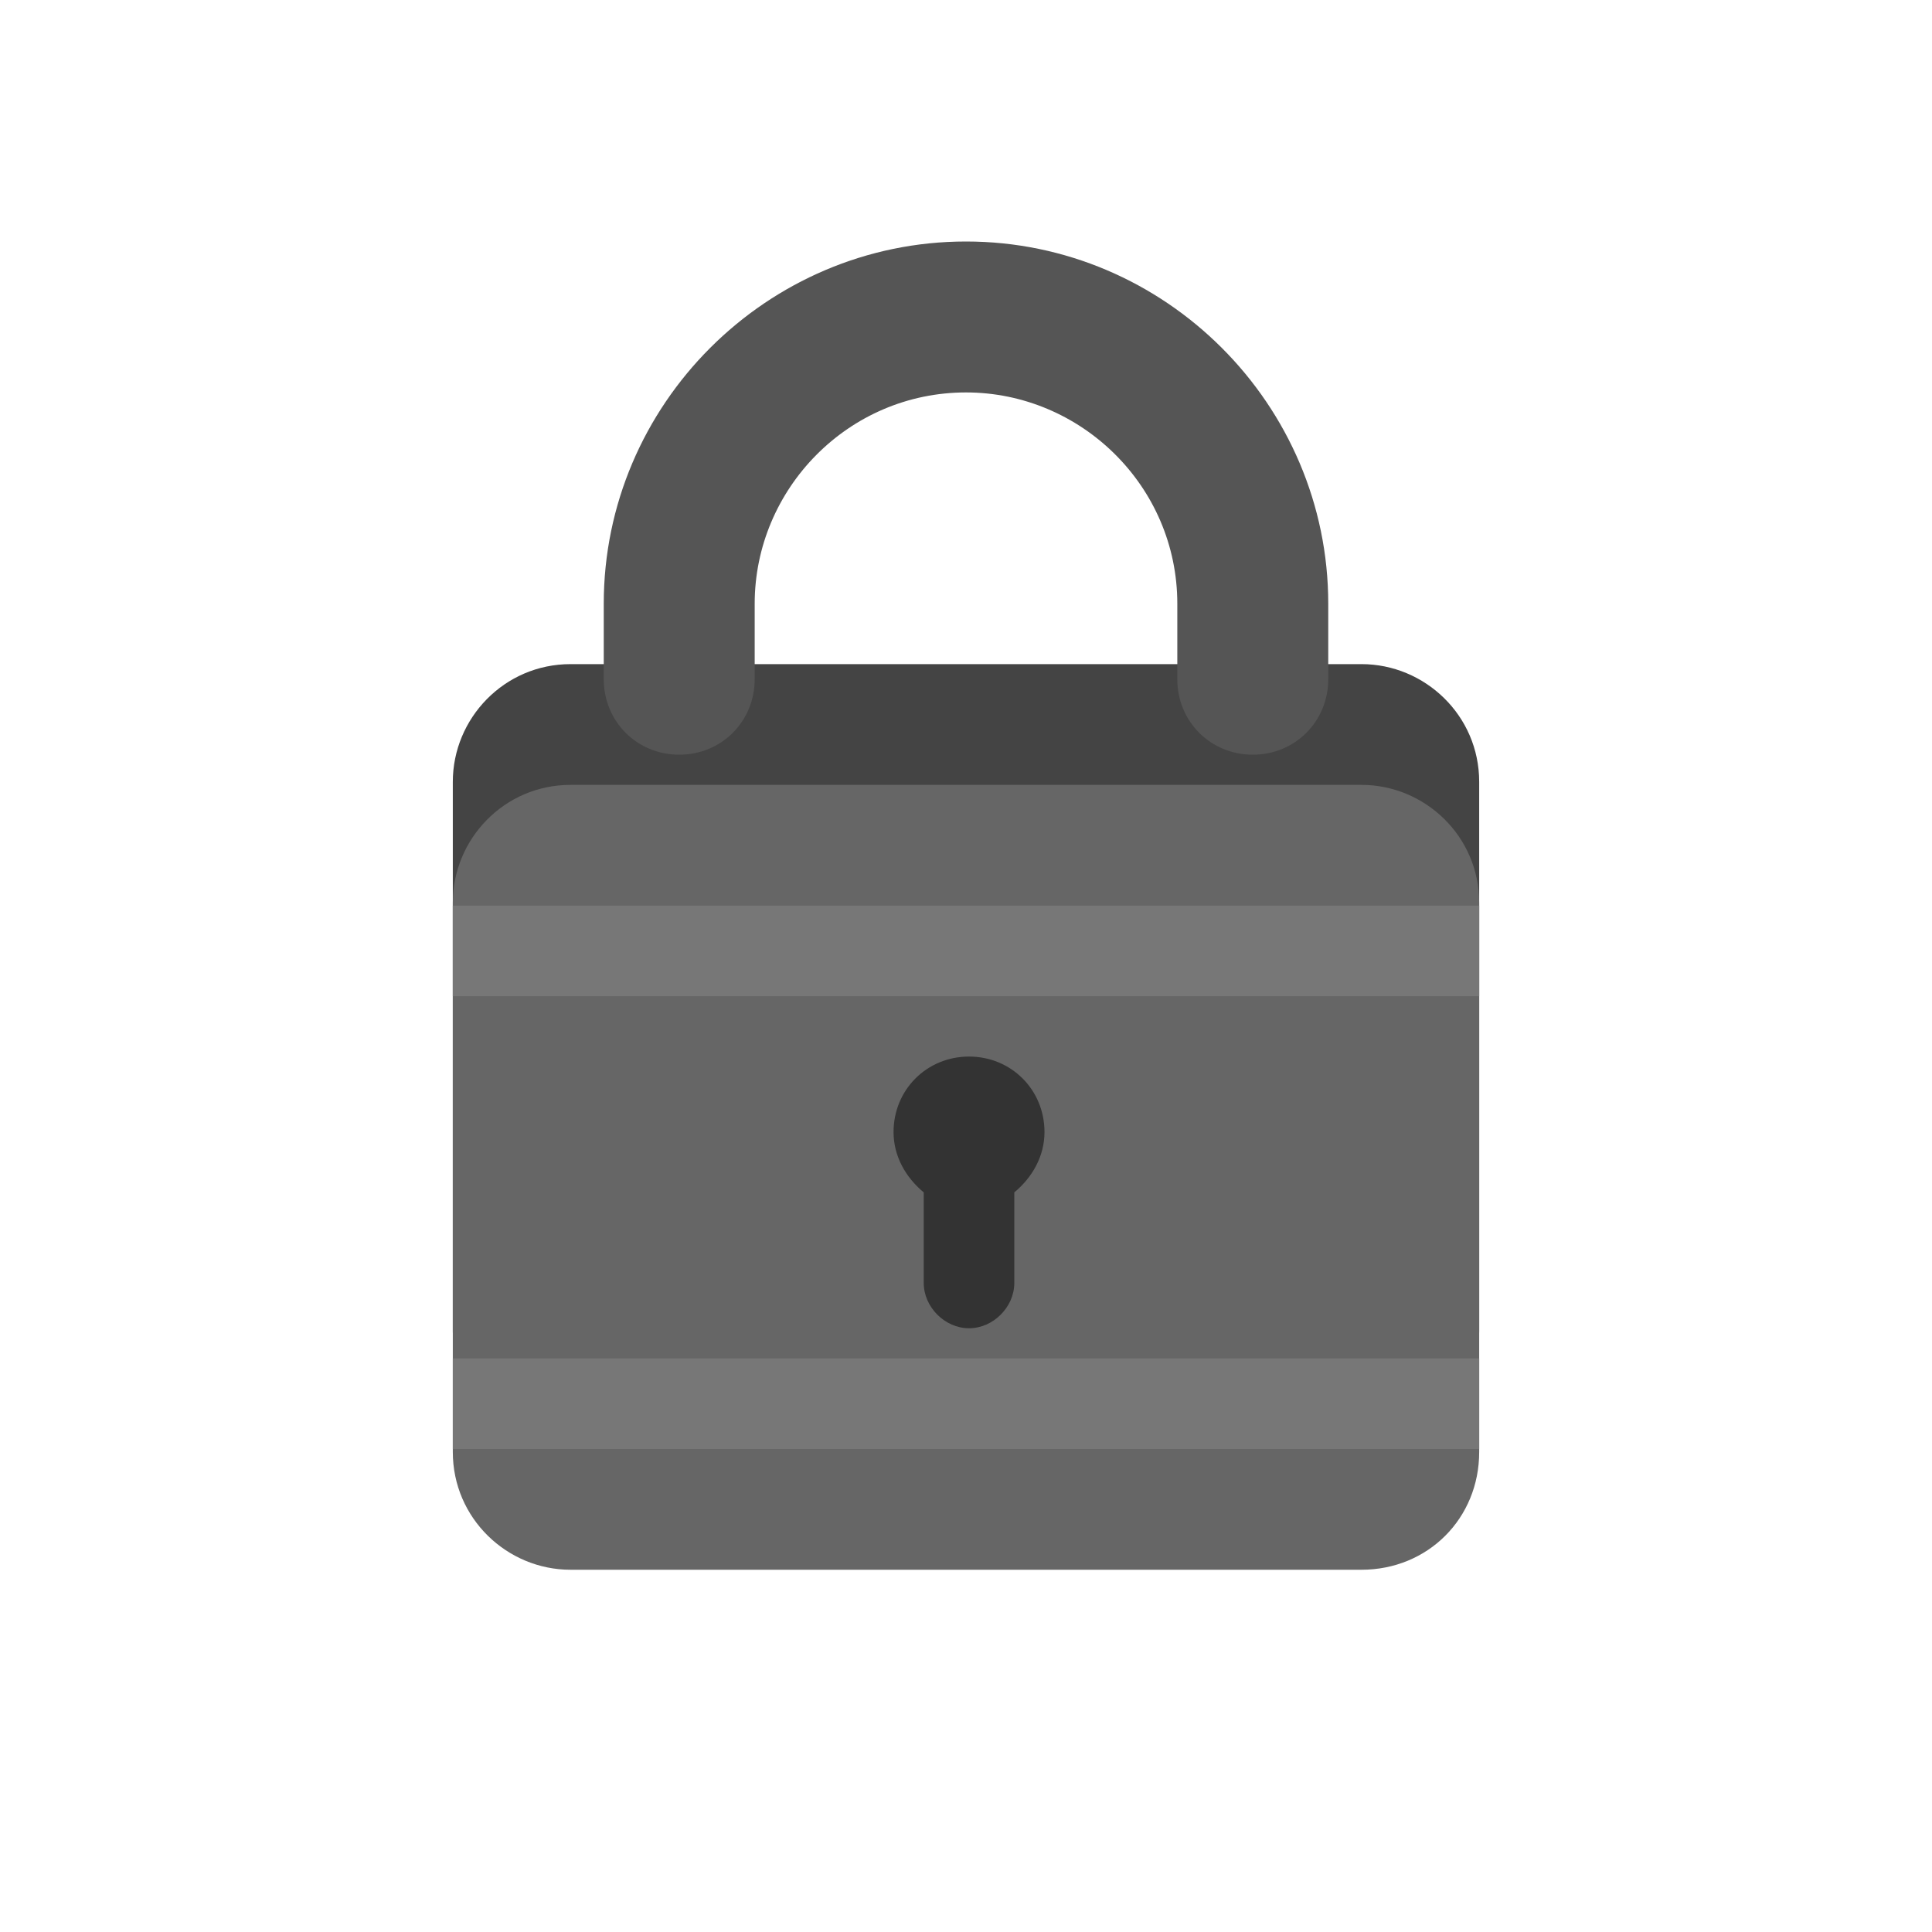
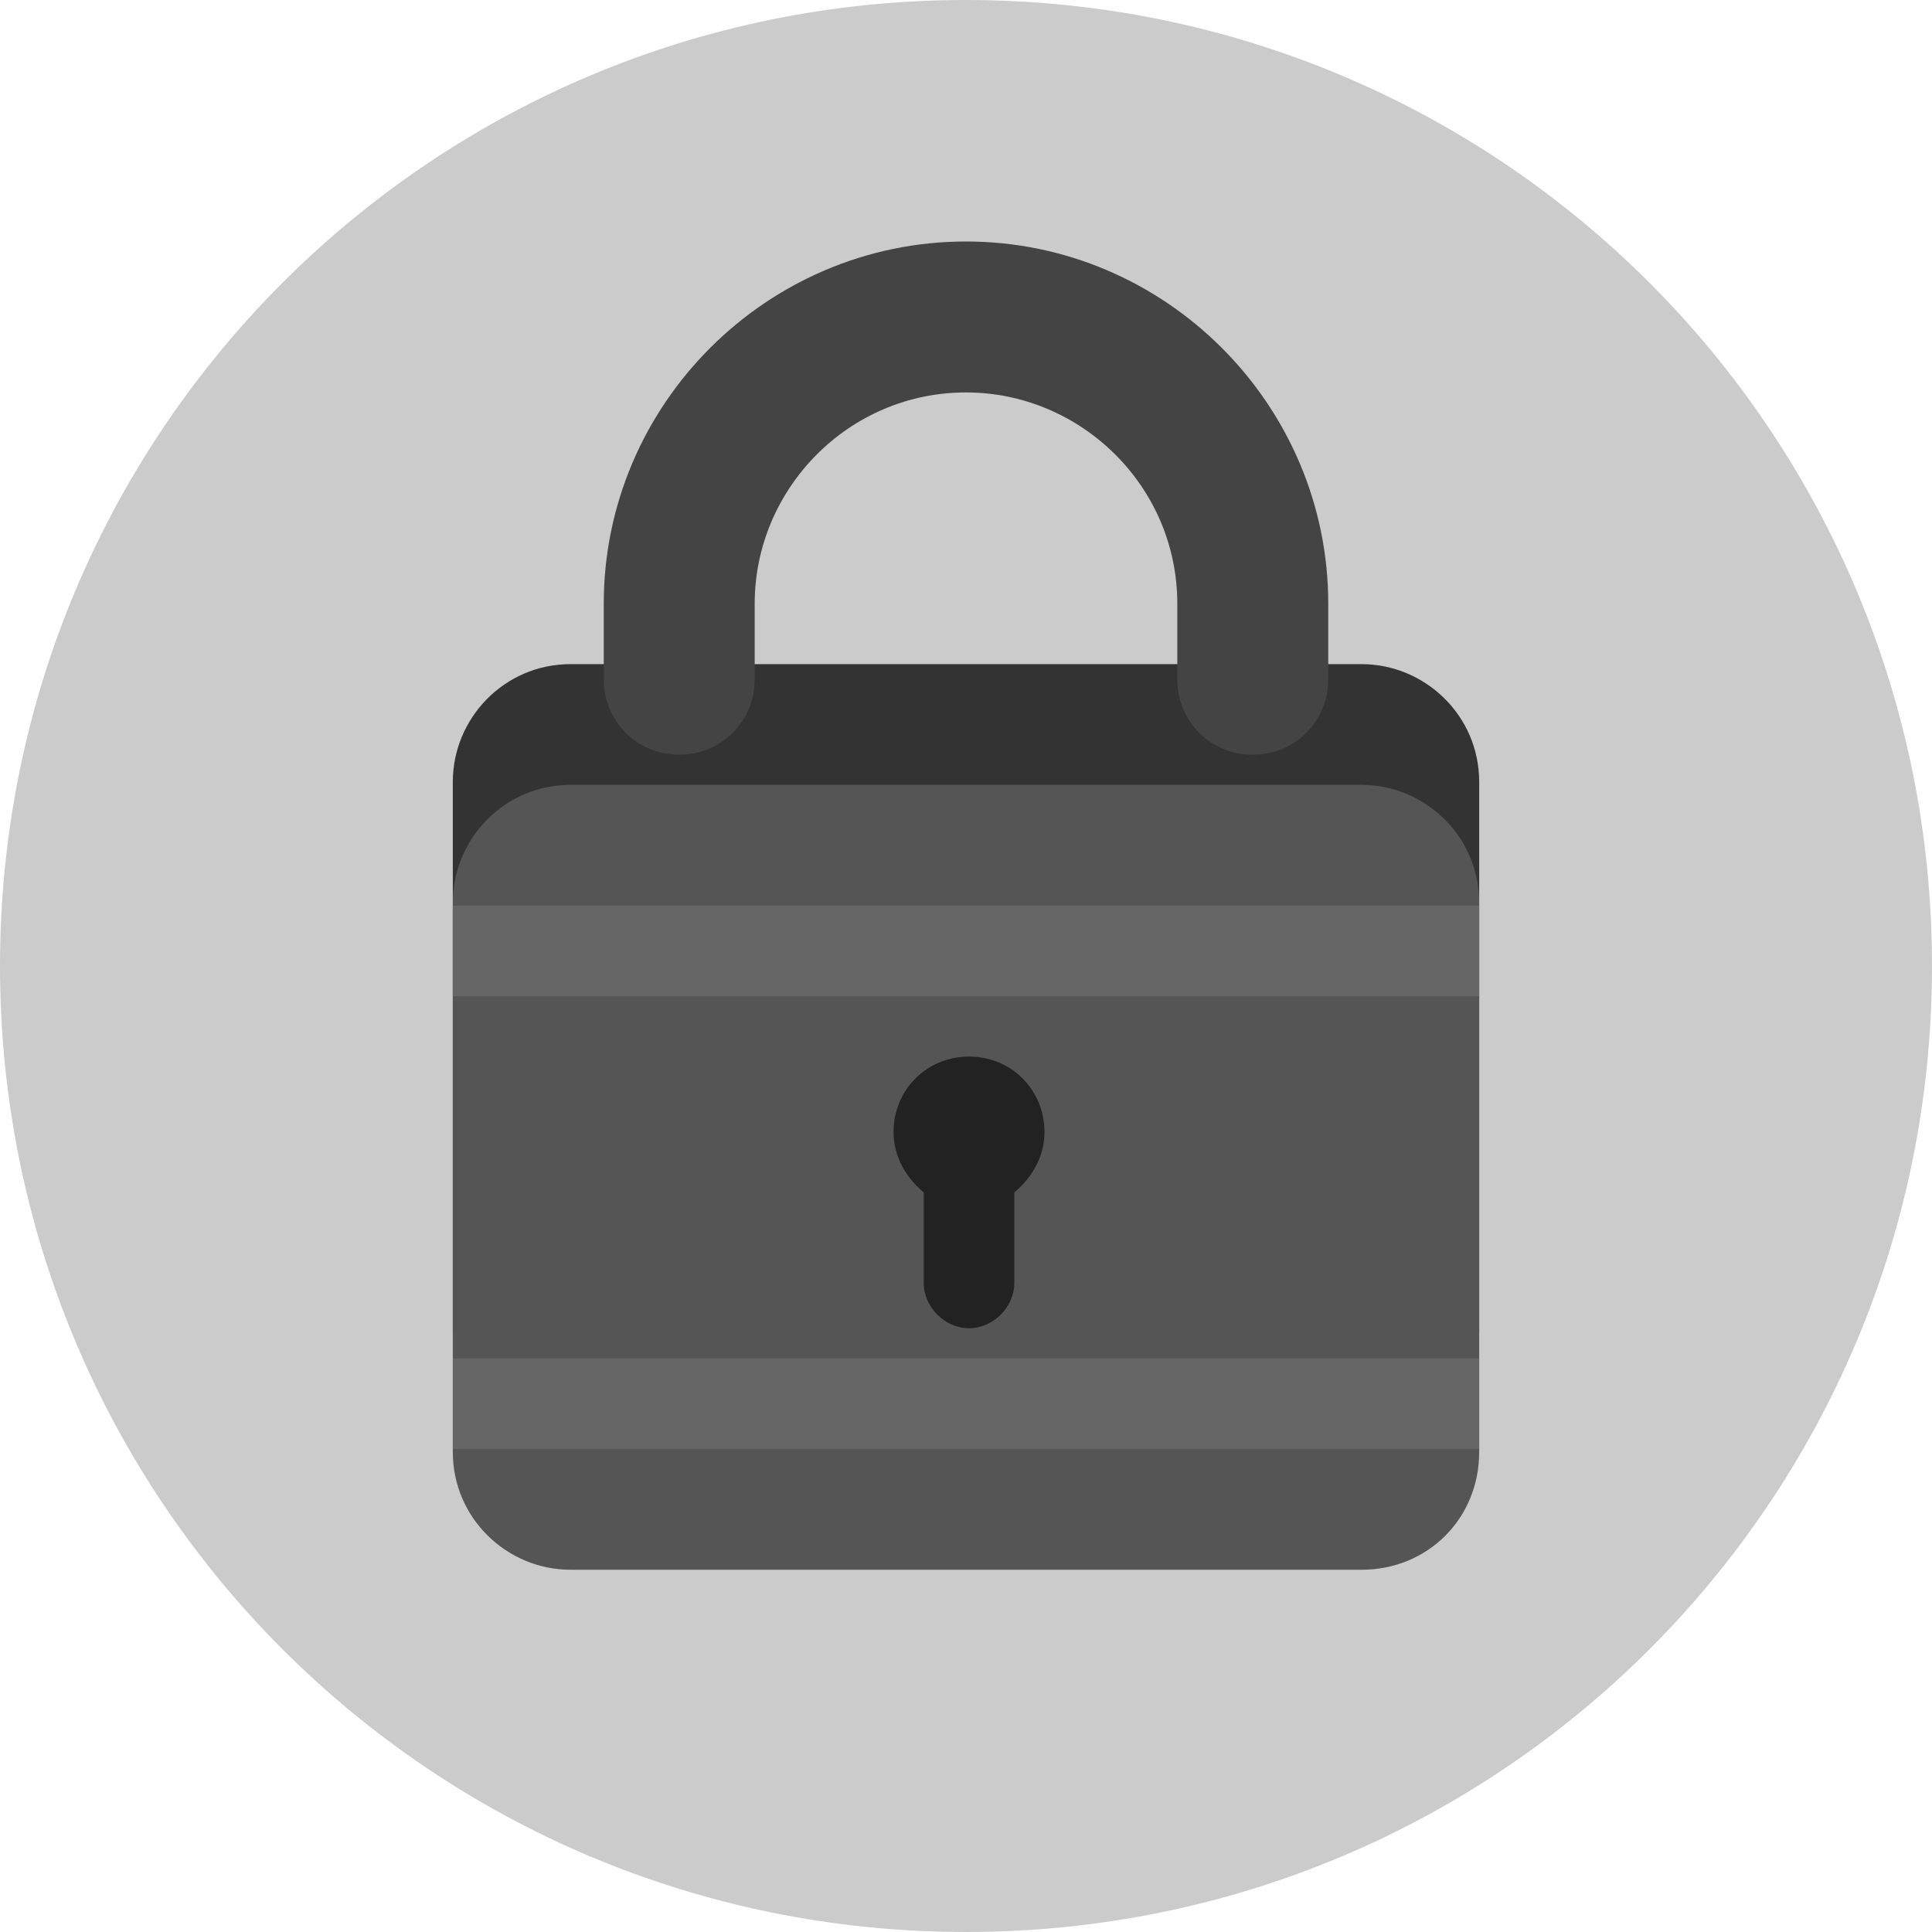
<svg xmlns="http://www.w3.org/2000/svg" version="1.1" id="Layer_1" x="0px" y="0px" viewBox="0 0 64 64" enable-background="new 0 0 64 64" xml:space="preserve">
  <g>
    <g>
      <g>
-         <path fill="#444444" d="M45.1,48H18.9c-2.1,0-3.9-1.7-3.9-3.9V25.9c0-2.1,1.7-3.9,3.9-3.9h26.2c2.1,0,3.9,1.7,3.9,3.9v18.2     C49,46.3,47.3,48,45.1,48z" />
+         <path fill="#77777760" d="M32,0c17.7,0,32,14.3,32,32S49.7,64,32,64S0,49.7,0,32S14.3,0,32,0z" />
      </g>
    </g>
    <g>
      <g>
-         <path fill="#666666" d="M45.1,52H18.9c-2.1,0-3.9-1.7-3.9-3.9V29.9c0-2.1,1.7-3.9,3.9-3.9h26.2c2.1,0,3.9,1.7,3.9,3.9v18.2     C49,50.3,47.3,52,45.1,52z" />
+         <path fill="#333333" d="M45.1,48H18.9c-2.1,0-3.9-1.7-3.9-3.9V25.9c0-2.1,1.7-3.9,3.9-3.9h26.2c2.1,0,3.9,1.7,3.9,3.9v18.2     C49,46.3,47.3,48,45.1,48z" />
      </g>
    </g>
    <g>
      <g>
-         <path fill="#555555" d="M44,22.5V20c0-6.6-5.4-12-12-12h0c-6.6,0-12,5.4-12,12v2.5c0,1.4,1.1,2.5,2.5,2.5h0     c1.4,0,2.5-1.1,2.5-2.5V20c0-3.8,3.1-7,7-7h0c3.8,0,7,3.1,7,7v2.5c0,1.4,1.1,2.5,2.5,2.5h0C42.9,25,44,23.9,44,22.5z" />
+         <path fill="#555555" d="M45.1,52H18.9c-2.1,0-3.9-1.7-3.9-3.9V29.9c0-2.1,1.7-3.9,3.9-3.9h26.2c2.1,0,3.9,1.7,3.9,3.9v18.2     C49,50.3,47.3,52,45.1,52z" />
      </g>
    </g>
    <g>
      <g>
-         <rect x="15" y="30" fill="#777777" width="34" height="3" />
+         <path fill="#444444" d="M44,22.5V20c0-6.6-5.4-12-12-12h0c-6.6,0-12,5.4-12,12v2.5c0,1.4,1.1,2.5,2.5,2.5h0     c1.4,0,2.5-1.1,2.5-2.5V20c0-3.8,3.1-7,7-7h0c3.8,0,7,3.1,7,7v2.5c0,1.4,1.1,2.5,2.5,2.5h0C42.9,25,44,23.9,44,22.5z" />
      </g>
    </g>
    <g>
      <g>
-         <rect x="15" y="45" fill="#777777" width="34" height="3" />
+         <rect x="15" y="30" fill="#666666" width="34" height="3" />
      </g>
    </g>
    <g>
      <g>
-         <path fill="#333333" d="M34.6,37.5c0-1.4-1.1-2.5-2.5-2.5c-1.4,0-2.5,1.1-2.5,2.5c0,0.8,0.4,1.5,1,2c0,0,0,0,0,0v3     c0,0.8,0.7,1.5,1.5,1.5c0.8,0,1.5-0.7,1.5-1.5v-3c0,0,0,0,0,0C34.2,39,34.6,38.3,34.6,37.5z" />
+         <rect x="15" y="45" fill="#666666" width="34" height="3" />
+       </g>
+     </g>
+     <g>
+       <g>
+         <path fill="#222222" d="M34.6,37.5c0-1.4-1.1-2.5-2.5-2.5c-1.4,0-2.5,1.1-2.5,2.5c0,0.8,0.4,1.5,1,2c0,0,0,0,0,0v3     c0,0.8,0.7,1.5,1.5,1.5c0.8,0,1.5-0.7,1.5-1.5v-3c0,0,0,0,0,0C34.2,39,34.6,38.3,34.6,37.5z" />
      </g>
    </g>
  </g>
</svg>
